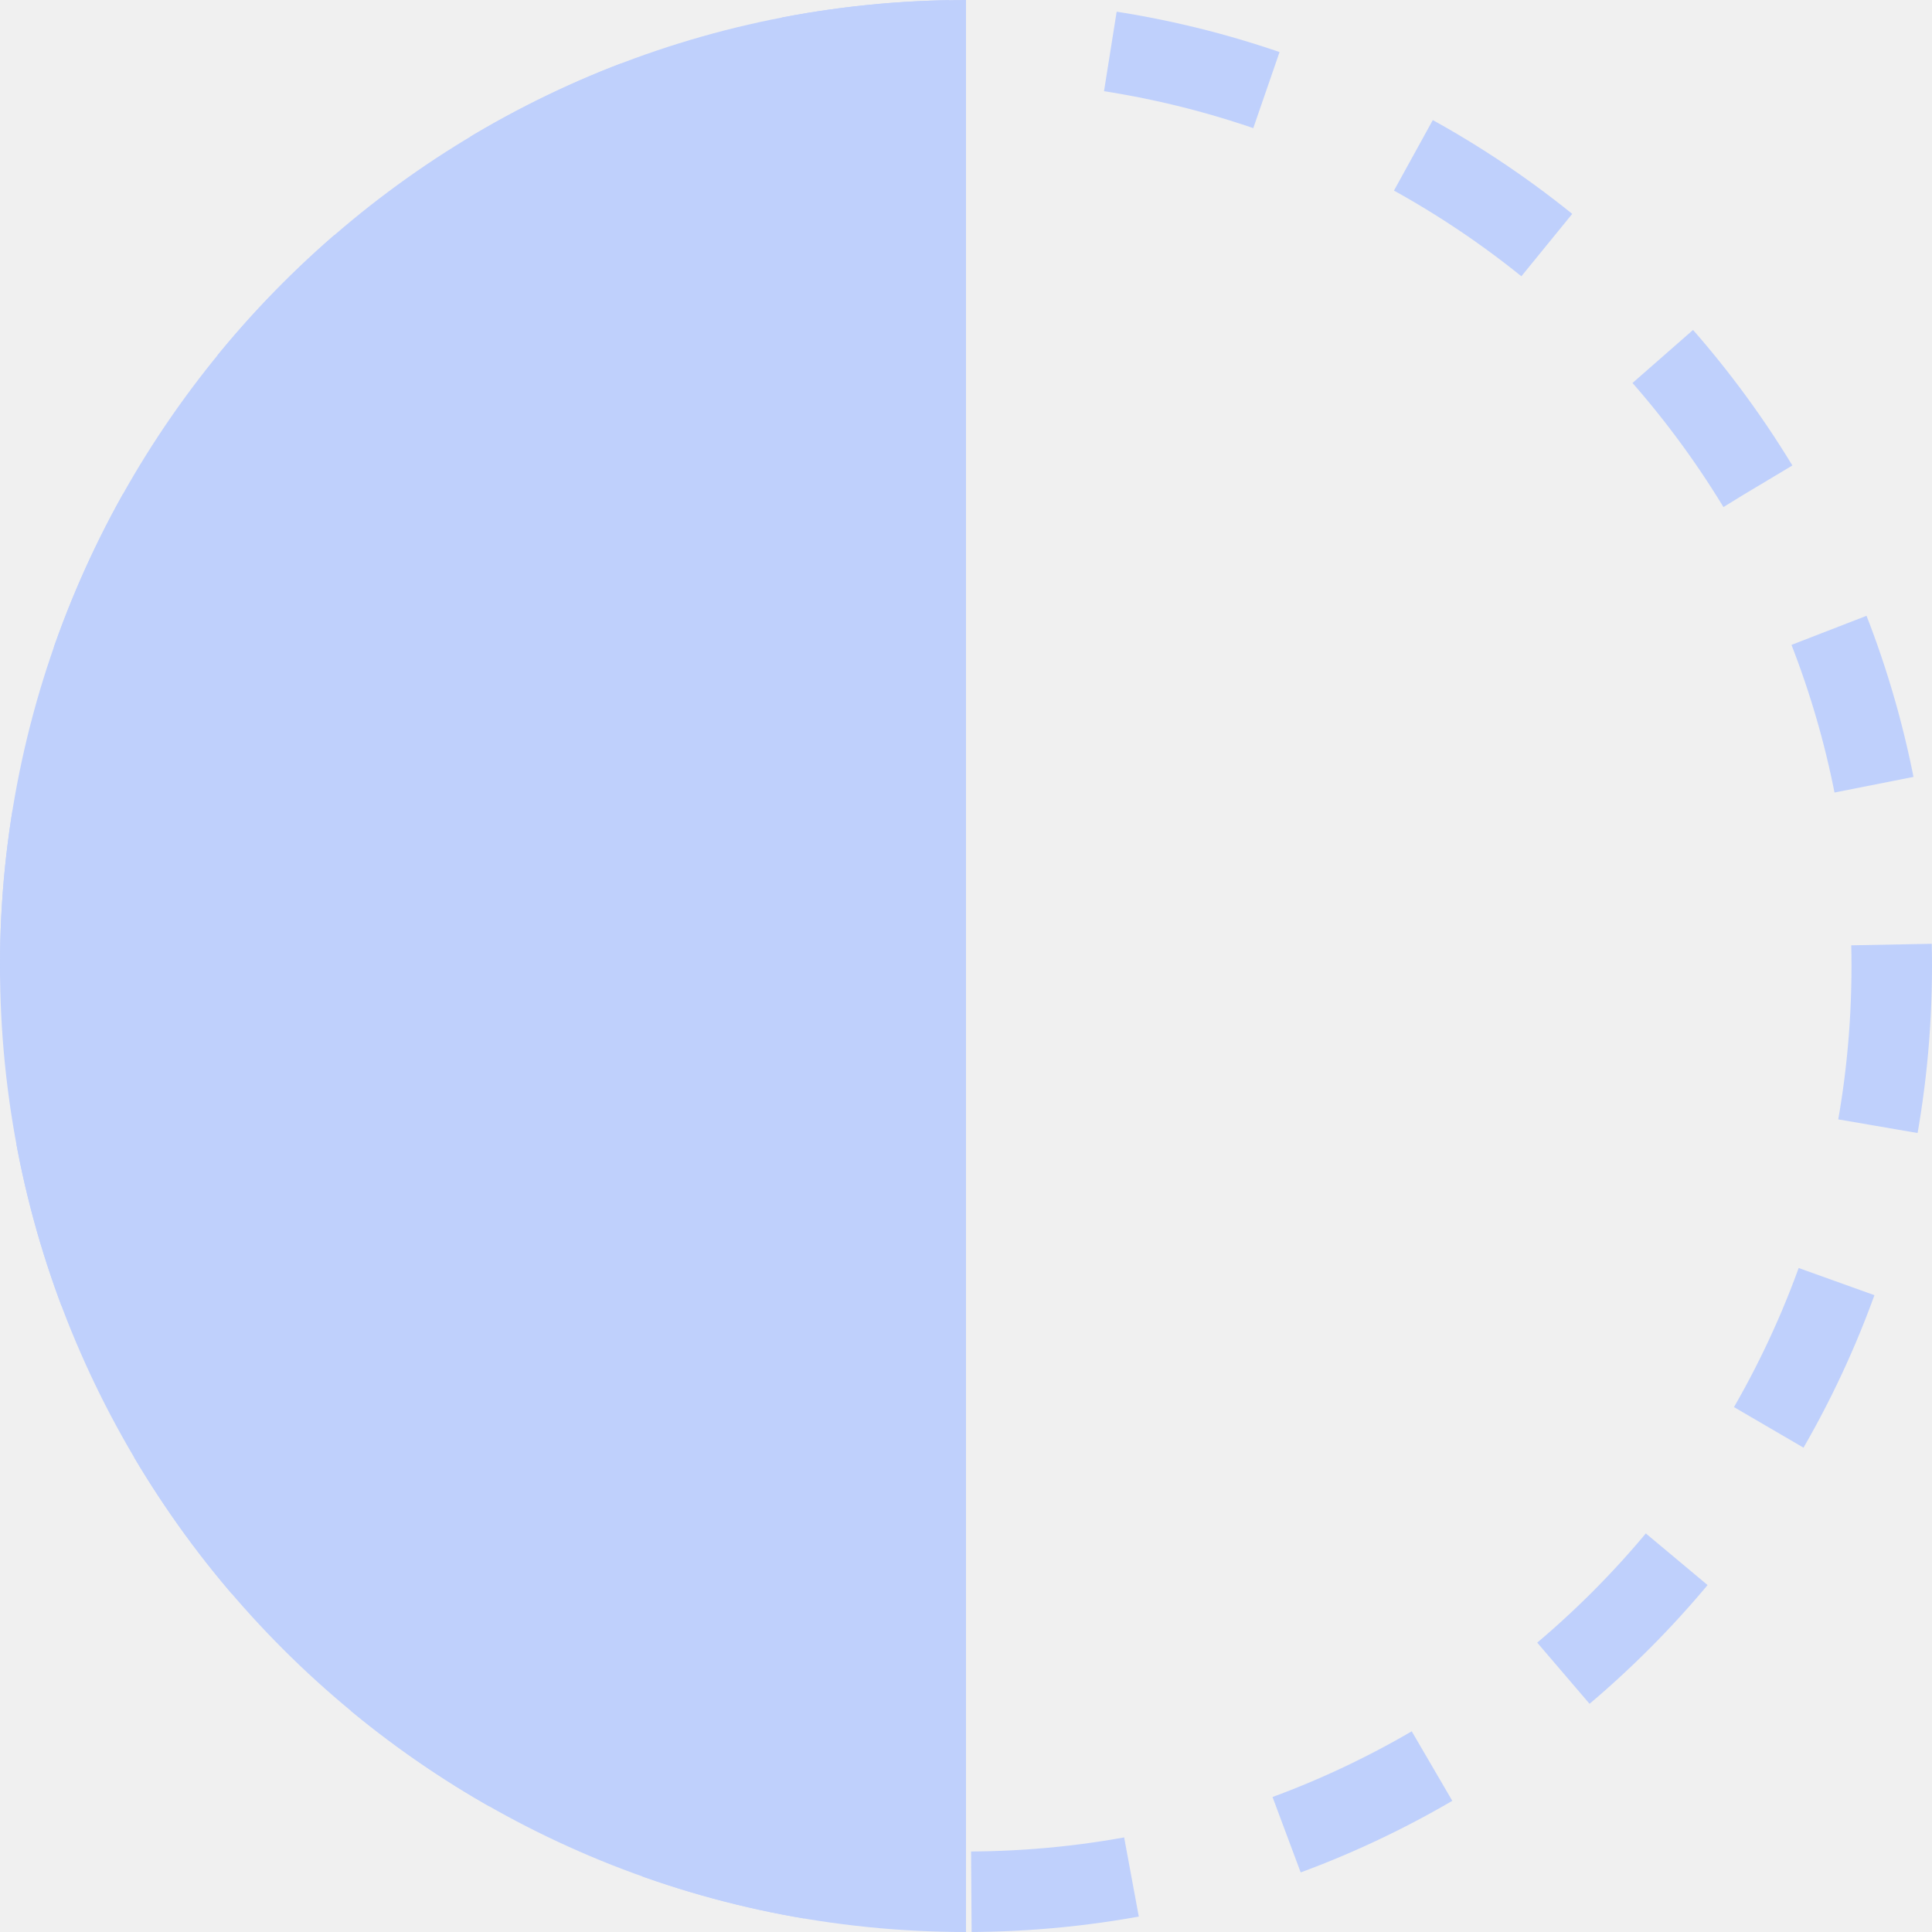
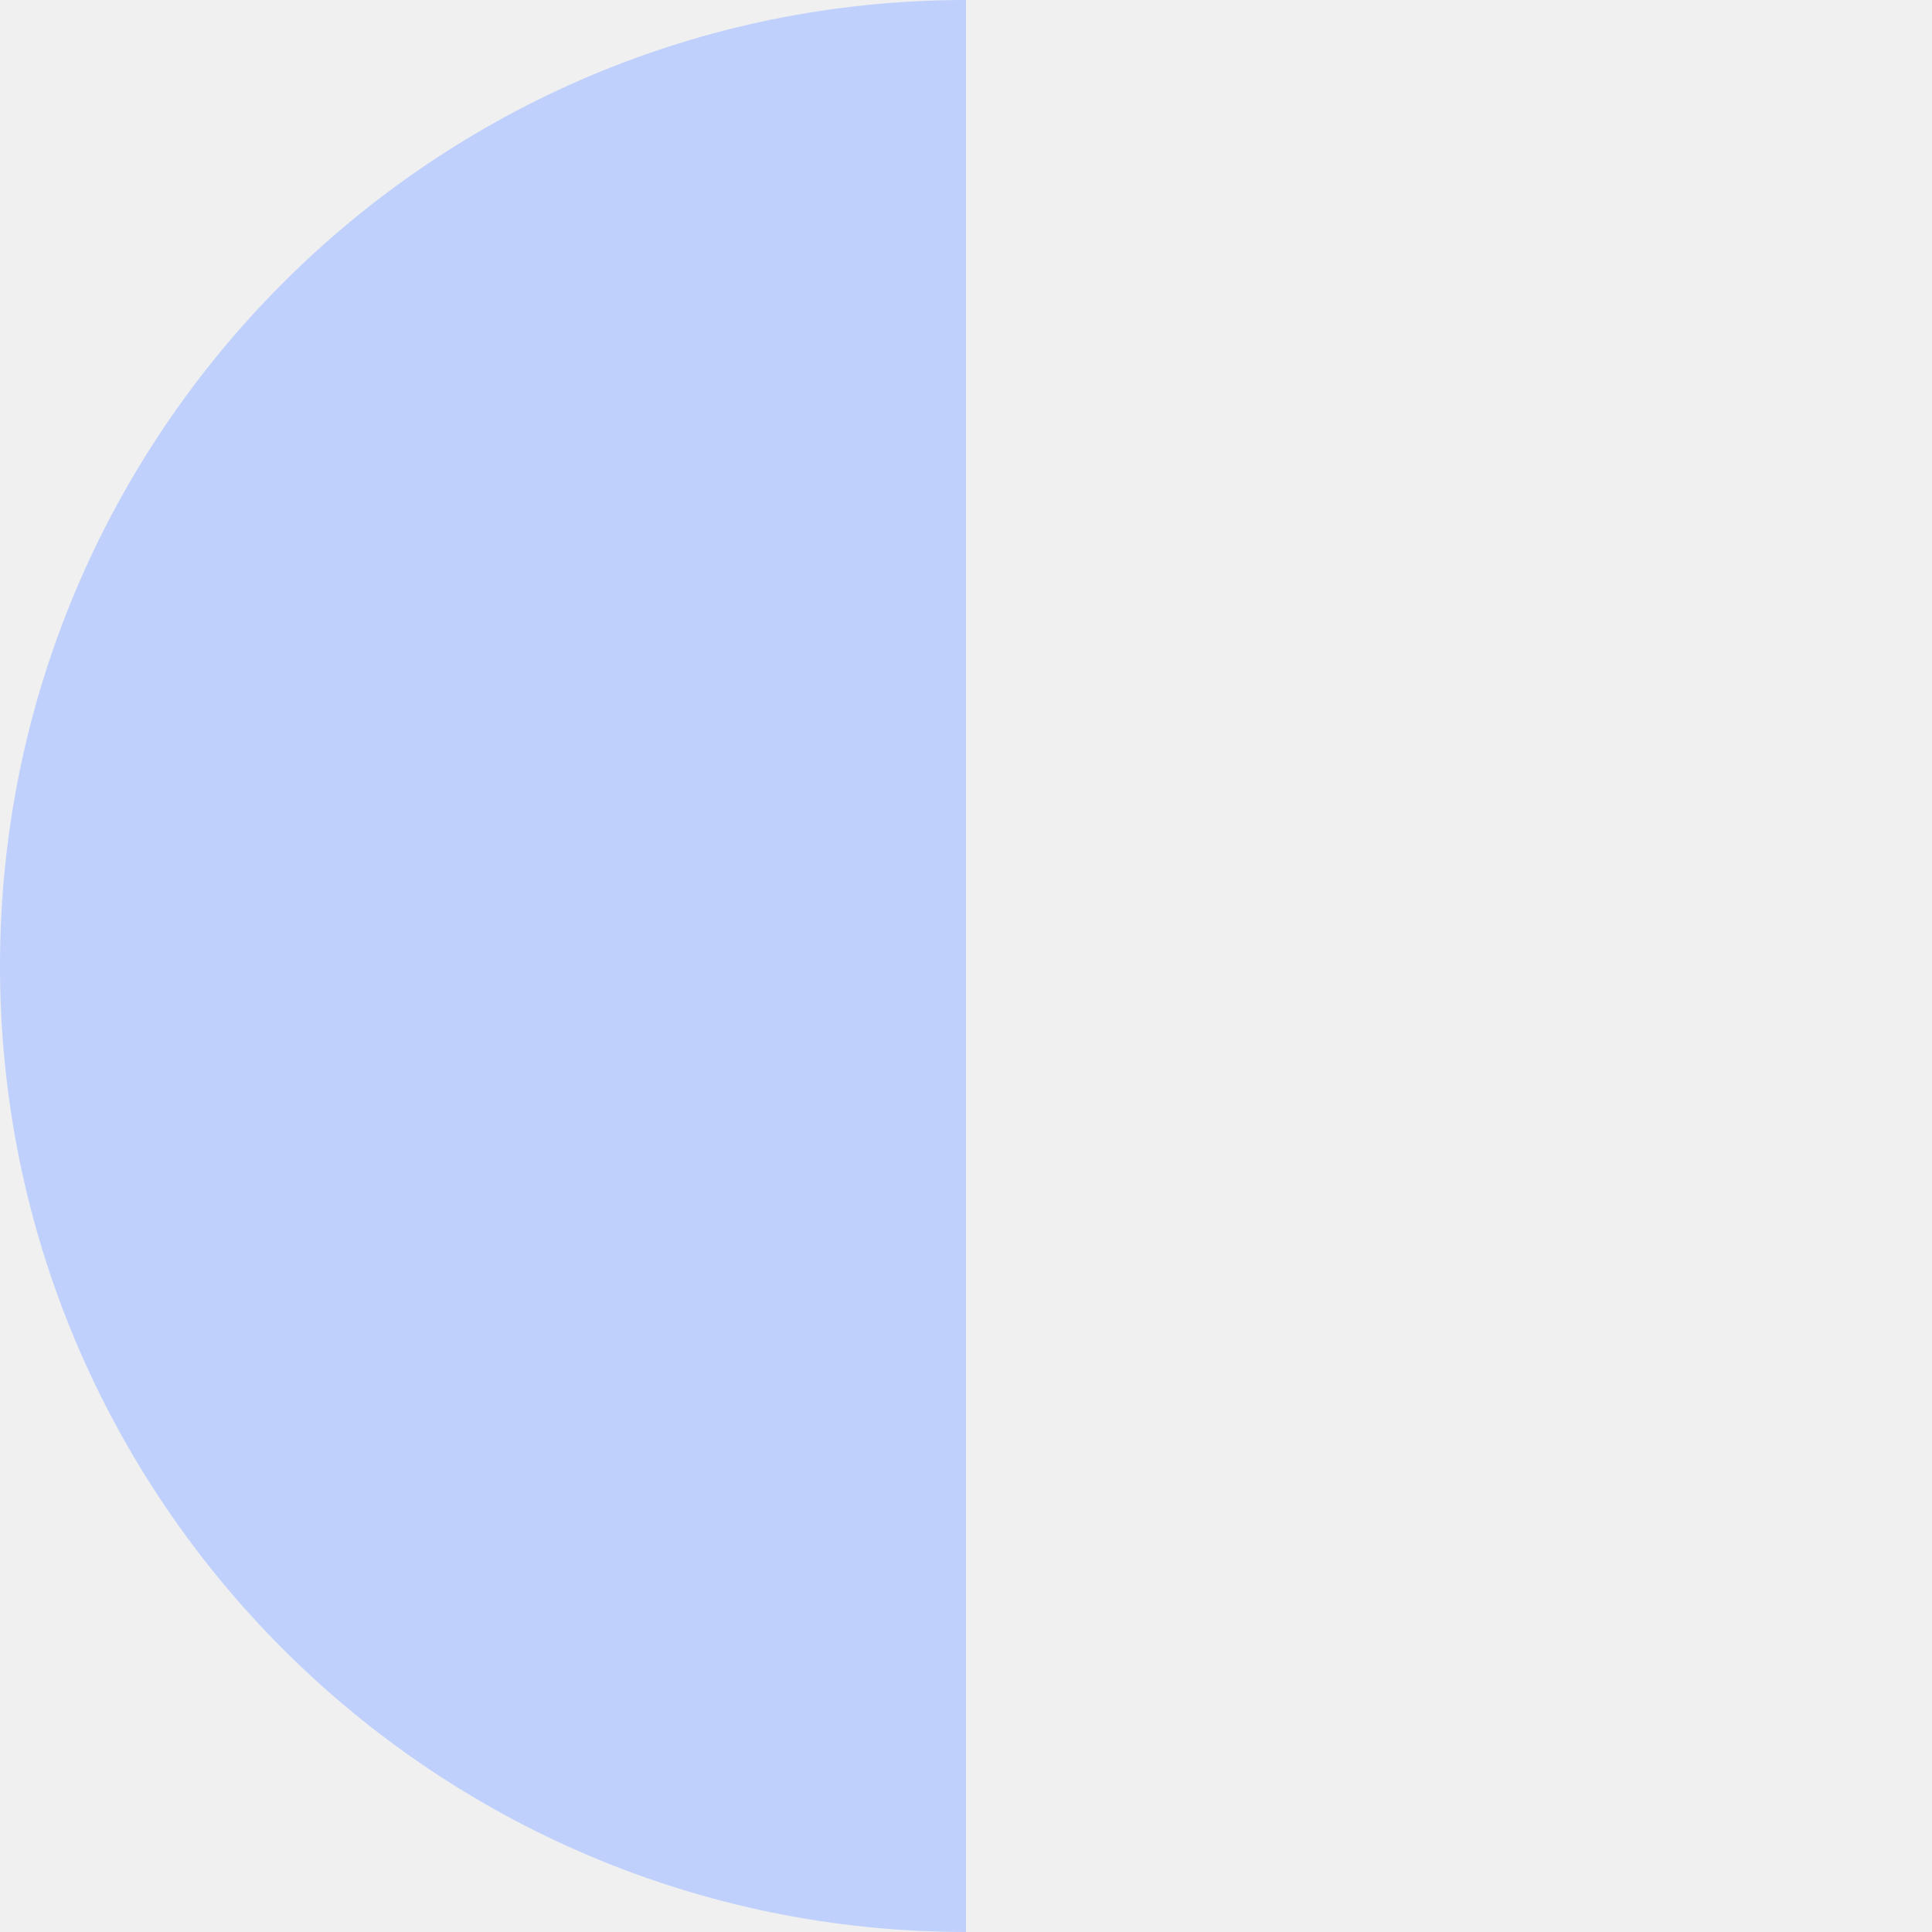
<svg xmlns="http://www.w3.org/2000/svg" width="24" height="24" viewBox="0 0 24 24" fill="none">
  <g clip-path="url(#clip0_1435_355)">
-     <circle cx="12" cy="12" r="11.5" stroke="#BFD0FC" stroke-dasharray="2 2" />
    <path fill-rule="evenodd" clip-rule="evenodd" d="M12 0C5.373 -5.79387e-07 1.62846e-06 5.373 1.04907e-06 12C4.69686e-07 18.627 5.373 24 12 24L12 0Z" fill="#BFD0FC" />
  </g>
  <defs>
    <clipPath id="clip0_1435_355">
      <rect width="24" height="24" fill="white" />
    </clipPath>
  </defs>
</svg>
